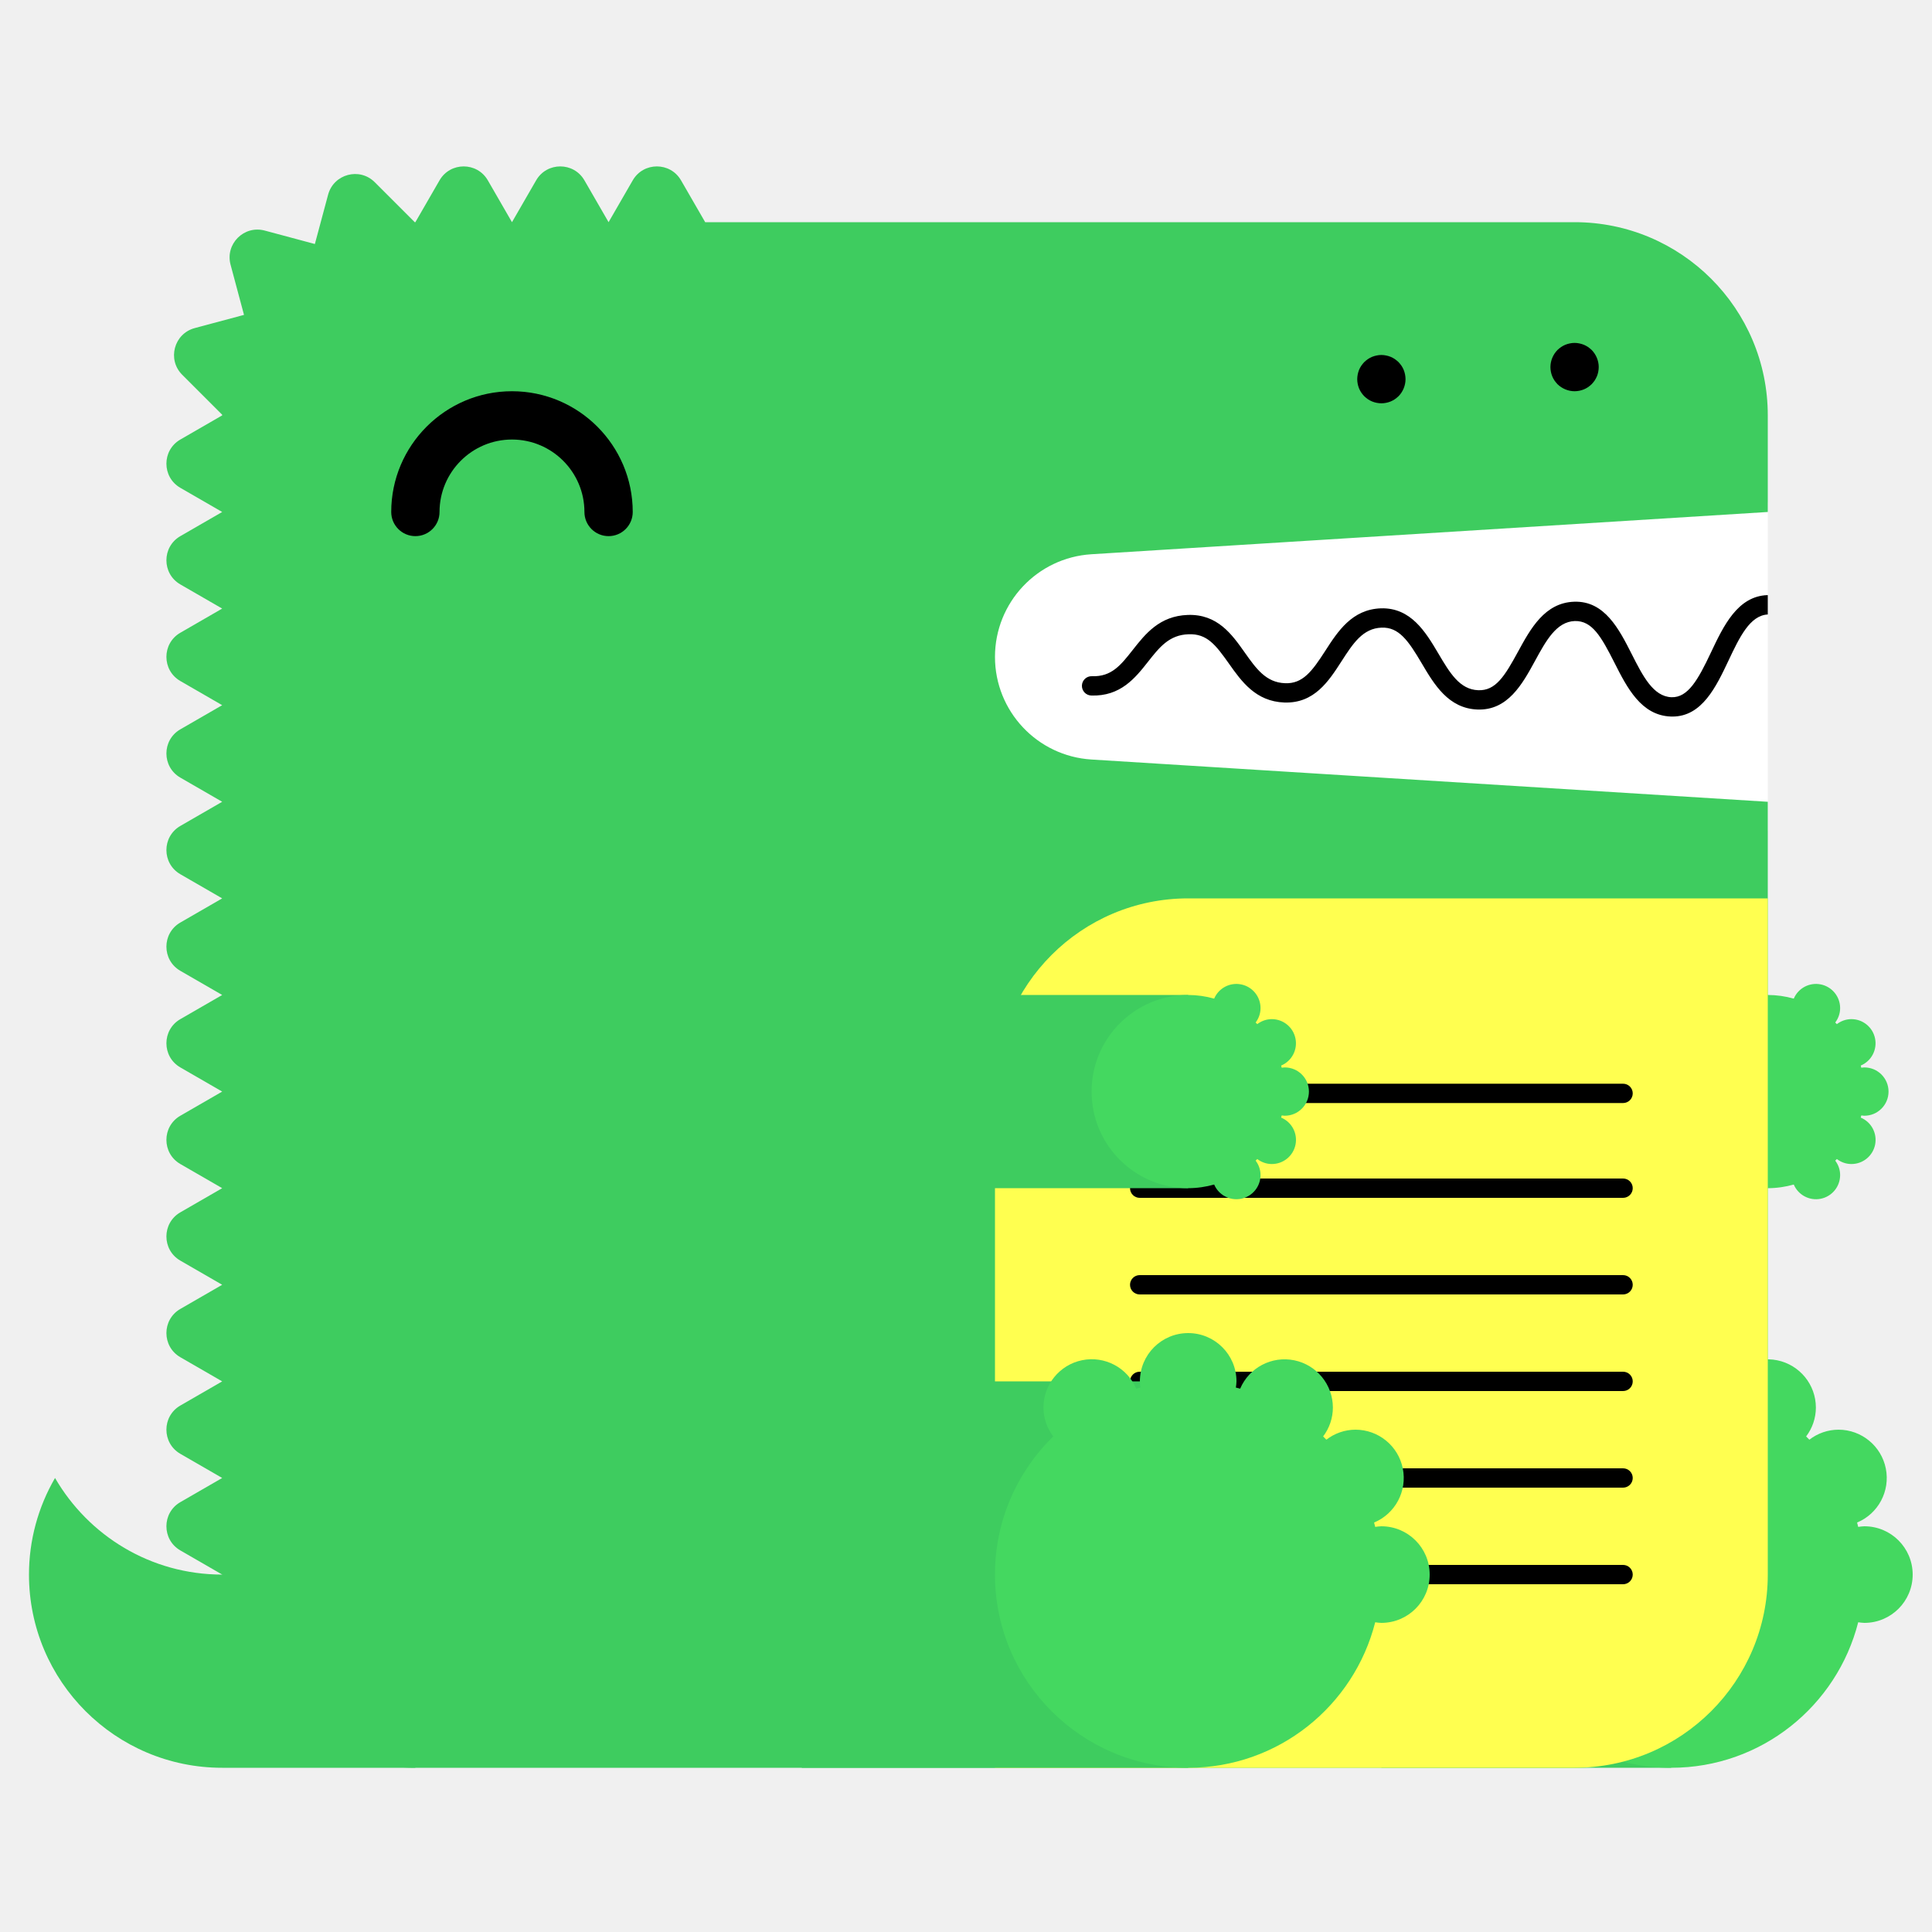
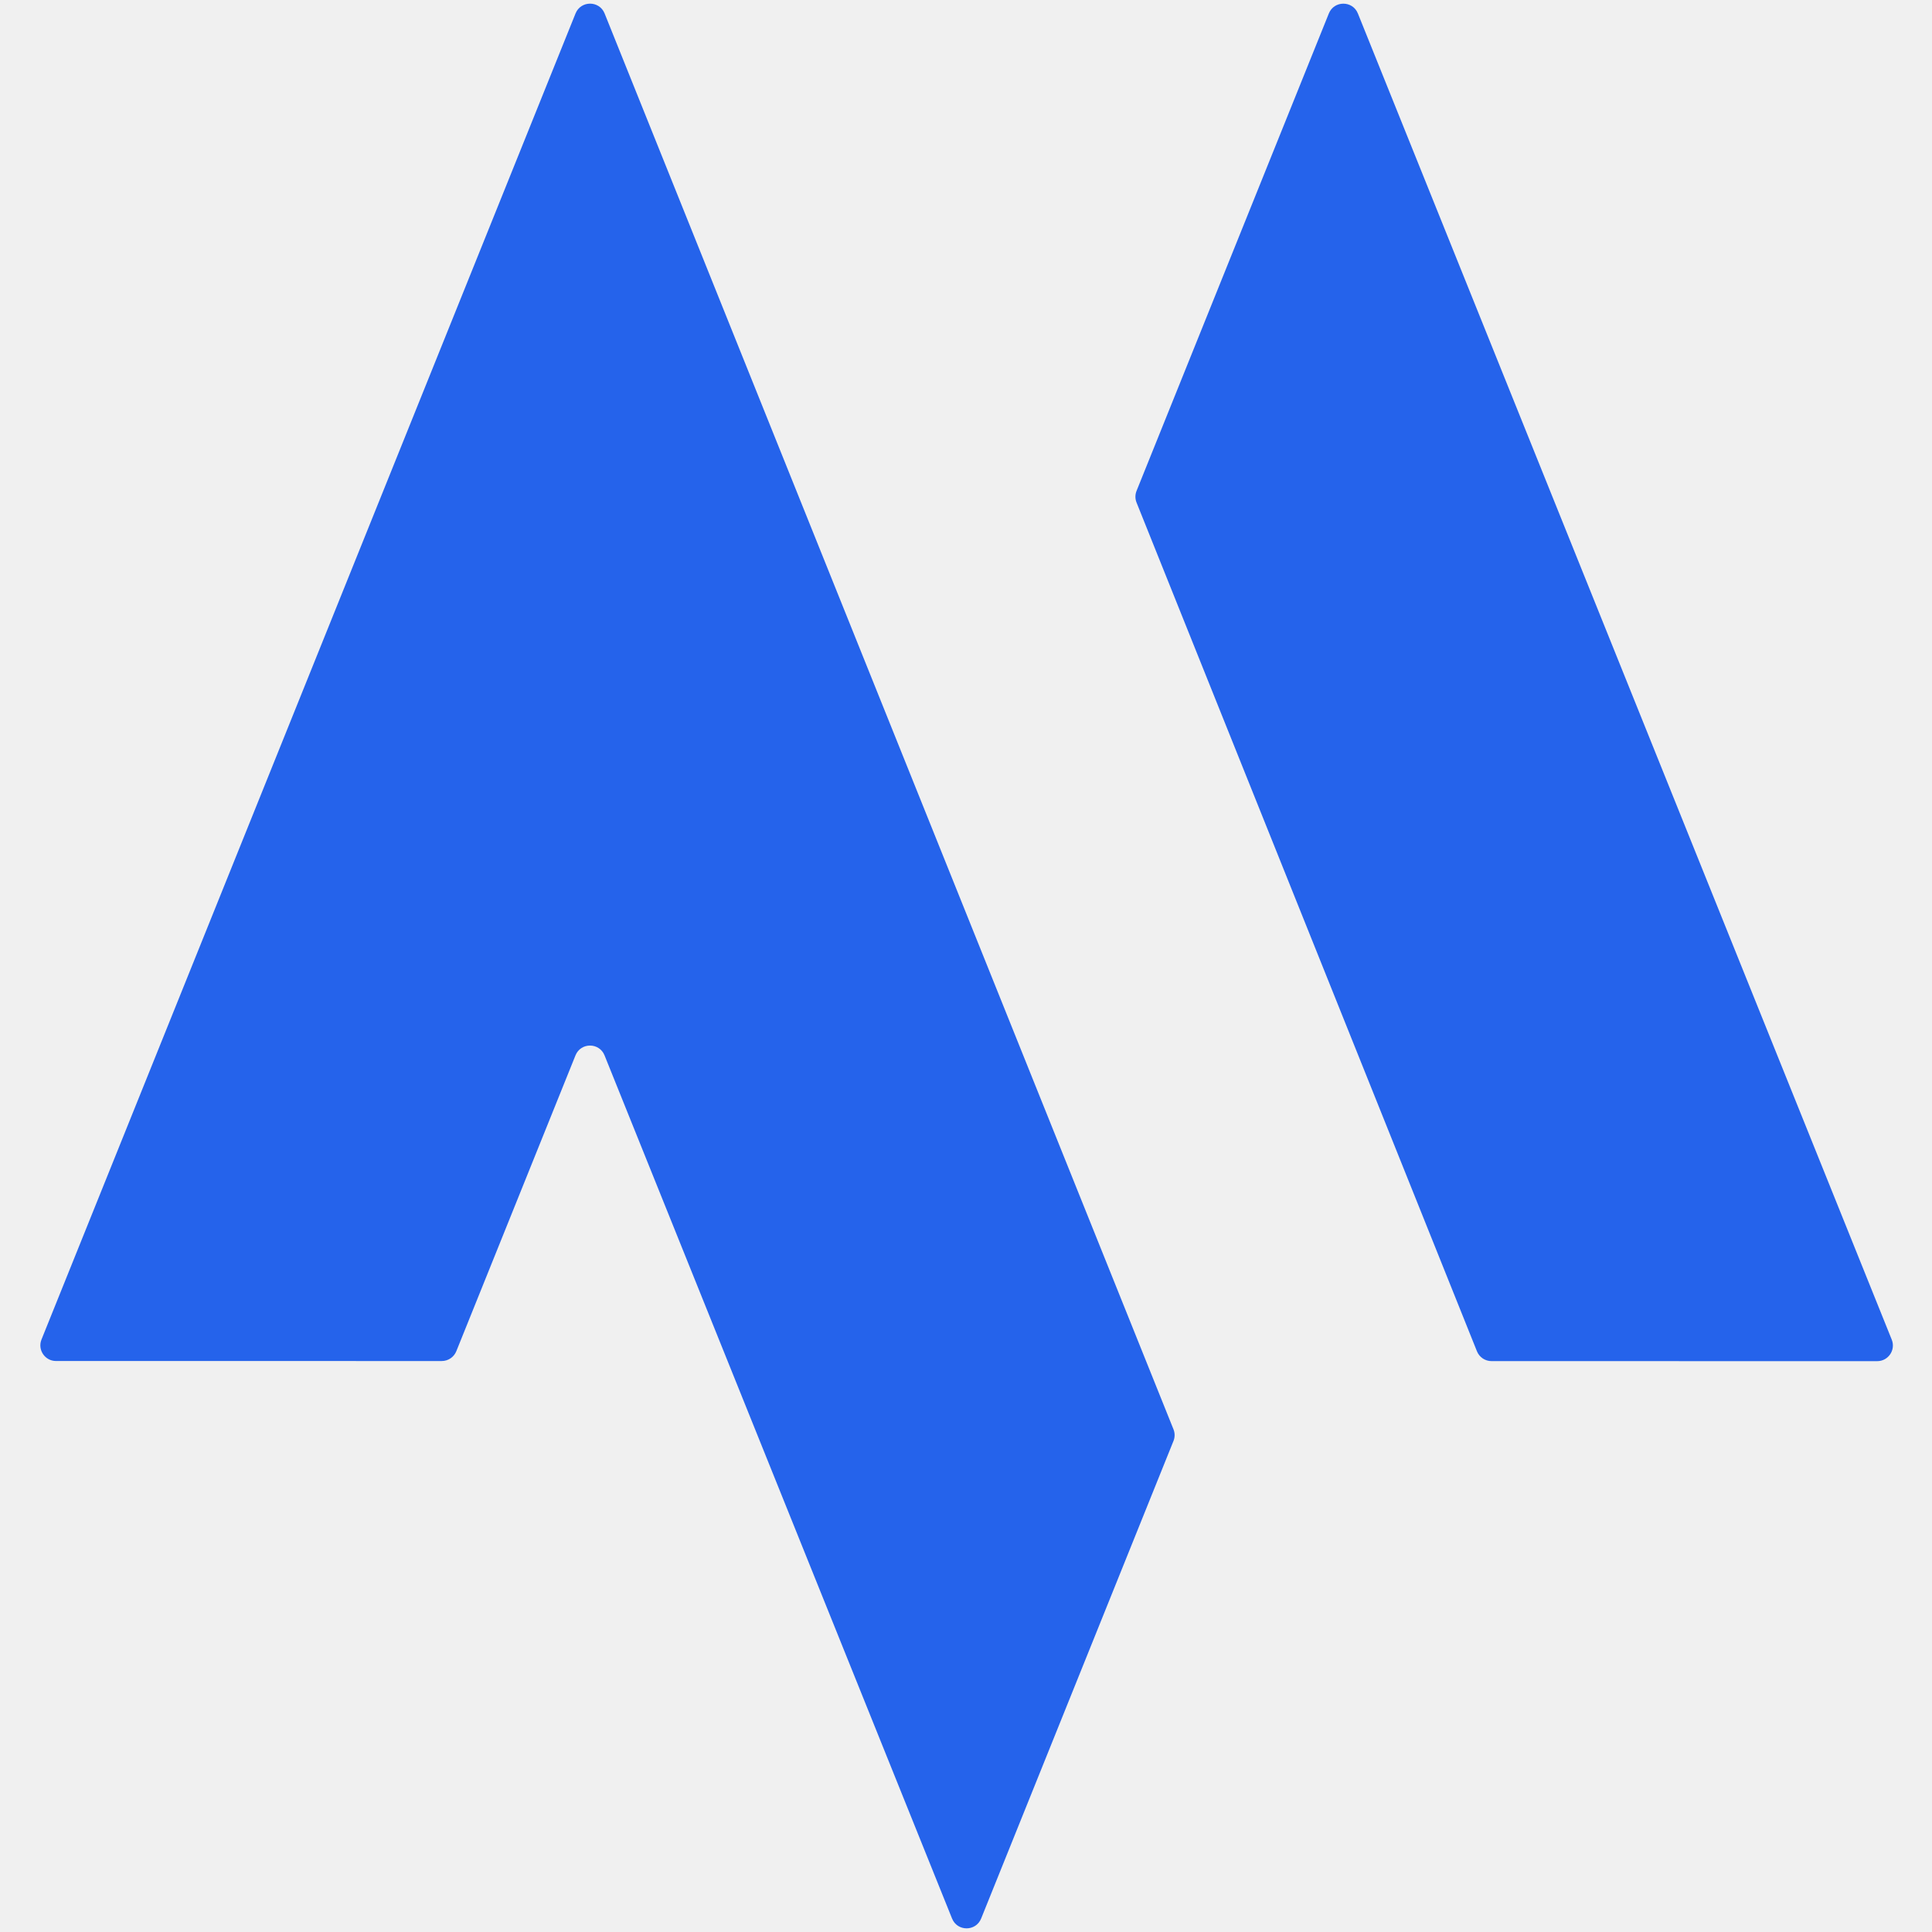
- <svg xmlns="http://www.w3.org/2000/svg" width="200" height="200" viewBox="0 0 200 200">
-   <g fill="none" fill-rule="evenodd">
-     <path fill="#FFF" d="M99 52h84v34H99z" />
-     <path d="M23 163c-7.398 0-13.843-4.027-17.303-10A19.886 19.886 0 0 0 3 163c0 11.046 8.954 20 20 20h20v-20H23z" fill="#3ECC5F" />
-     <path d="M112.98 57.376L183 53V43c0-11.046-8.954-20-20-20H73l-2.5-4.33c-1.112-1.925-3.889-1.925-5 0L63 23l-2.5-4.33c-1.111-1.925-3.889-1.925-5 0L53 23l-2.5-4.33c-1.111-1.925-3.889-1.925-5 0L43 23c-.022 0-.042.003-.065.003l-4.142-4.141c-1.57-1.571-4.252-.853-4.828 1.294l-1.369 5.104-5.192-1.392c-2.148-.575-4.111 1.389-3.535 3.536l1.39 5.193-5.102 1.367c-2.148.576-2.867 3.259-1.296 4.83l4.142 4.142c0 .021-.003.042-.003.064l-4.33 2.5c-1.925 1.111-1.925 3.889 0 5L23 53l-4.33 2.5c-1.925 1.111-1.925 3.889 0 5L23 63l-4.33 2.5c-1.925 1.111-1.925 3.889 0 5L23 73l-4.33 2.5c-1.925 1.111-1.925 3.889 0 5L23 83l-4.33 2.5c-1.925 1.111-1.925 3.889 0 5L23 93l-4.33 2.5c-1.925 1.111-1.925 3.889 0 5L23 103l-4.33 2.5c-1.925 1.111-1.925 3.889 0 5L23 113l-4.33 2.5c-1.925 1.111-1.925 3.889 0 5L23 123l-4.33 2.5c-1.925 1.111-1.925 3.889 0 5L23 133l-4.33 2.5c-1.925 1.111-1.925 3.889 0 5L23 143l-4.33 2.5c-1.925 1.111-1.925 3.889 0 5L23 153l-4.33 2.5c-1.925 1.111-1.925 3.889 0 5L23 163c0 11.046 8.954 20 20 20h120c11.046 0 20-8.954 20-20V83l-70.02-4.376A10.645 10.645 0 0 1 103 68c0-5.621 4.37-10.273 9.98-10.624" fill="#3ECC5F" />
-     <path fill="#3ECC5F" d="M143 183h30v-40h-30z" />
-     <path d="M193 158c-.219 0-.428.037-.639.064-.038-.15-.074-.301-.116-.451A5 5 0 0 0 190.32 148a4.96 4.96 0 0 0-3.016 1.036 26.531 26.531 0 0 0-.335-.336 4.955 4.955 0 0 0 1.011-2.987 5 5 0 0 0-9.599-1.959c-.148-.042-.297-.077-.445-.115.027-.211.064-.42.064-.639a5 5 0 0 0-5-5 5 5 0 0 0-5 5c0 .219.037.428.064.639-.148.038-.297.073-.445.115a4.998 4.998 0 0 0-9.599 1.959c0 1.125.384 2.151 1.011 2.987-3.717 3.632-6.031 8.693-6.031 14.3 0 11.046 8.954 20 20 20 9.339 0 17.16-6.41 19.361-15.064.211.027.42.064.639.064a5 5 0 0 0 5-5 5 5 0 0 0-5-5" fill="#44D860" />
-     <path fill="#3ECC5F" d="M153 123h30v-20h-30z" />
-     <path d="M193 115.5a2.5 2.5 0 1 0 0-5c-.109 0-.214.019-.319.032-.02-.075-.037-.15-.058-.225a2.501 2.501 0 0 0-.963-4.807c-.569 0-1.088.197-1.508.518a6.653 6.653 0 0 0-.168-.168c.314-.417.506-.931.506-1.494a2.5 2.5 0 0 0-4.8-.979A9.987 9.987 0 0 0 183 103c-5.522 0-10 4.478-10 10s4.478 10 10 10c.934 0 1.833-.138 2.69-.377a2.5 2.5 0 0 0 4.8-.979c0-.563-.192-1.077-.506-1.494.057-.055.113-.111.168-.168.42.321.939.518 1.508.518a2.5 2.5 0 0 0 .963-4.807c.021-.074.038-.15.058-.225.105.013.21.032.319.032" fill="#44D860" />
-     <path d="M63 55.5a2.5 2.5 0 0 1-2.5-2.5c0-4.136-3.364-7.5-7.5-7.5s-7.5 3.364-7.5 7.5a2.5 2.5 0 1 1-5 0c0-6.893 5.607-12.5 12.5-12.5S65.5 46.107 65.5 53a2.5 2.5 0 0 1-2.5 2.5" fill="#000" />
-     <path d="M103 183h60c11.046 0 20-8.954 20-20V93h-60c-11.046 0-20 8.954-20 20v70z" fill="#FFFF50" />
-     <path d="M168.02 124h-50.04a1 1 0 1 1 0-2h50.04a1 1 0 1 1 0 2m0 20h-50.04a1 1 0 1 1 0-2h50.04a1 1 0 1 1 0 2m0 20h-50.04a1 1 0 1 1 0-2h50.04a1 1 0 1 1 0 2m0-49.814h-50.04a1 1 0 1 1 0-2h50.04a1 1 0 1 1 0 2m0 19.814h-50.04a1 1 0 1 1 0-2h50.04a1 1 0 1 1 0 2m0 20h-50.04a1 1 0 1 1 0-2h50.04a1 1 0 1 1 0 2M183 61.611c-.012 0-.022-.006-.034-.005-3.09.105-4.552 3.196-5.842 5.923-1.346 2.85-2.387 4.703-4.093 4.647-1.889-.068-2.969-2.202-4.113-4.46-1.314-2.594-2.814-5.536-5.963-5.426-3.046.104-4.513 2.794-5.807 5.167-1.377 2.528-2.314 4.065-4.121 3.994-1.927-.07-2.951-1.805-4.136-3.813-1.321-2.236-2.848-4.75-5.936-4.664-2.994.103-4.465 2.385-5.763 4.4-1.373 2.13-2.335 3.428-4.165 3.351-1.973-.07-2.992-1.51-4.171-3.177-1.324-1.873-2.816-3.993-5.895-3.89-2.928.1-4.399 1.97-5.696 3.618-1.232 1.564-2.194 2.802-4.229 2.724a1 1 0 0 0-.072 2c3.017.101 4.545-1.8 5.872-3.487 1.177-1.496 2.193-2.787 4.193-2.855 1.926-.082 2.829 1.115 4.195 3.045 1.297 1.834 2.769 3.914 5.731 4.021 3.103.104 4.596-2.215 5.918-4.267 1.182-1.834 2.202-3.417 4.15-3.484 1.793-.067 2.769 1.35 4.145 3.681 1.297 2.197 2.766 4.686 5.787 4.796 3.125.108 4.634-2.62 5.949-5.035 1.139-2.088 2.214-4.06 4.119-4.126 1.793-.042 2.728 1.595 4.111 4.33 1.292 2.553 2.757 5.445 5.825 5.556l.169.003c3.064 0 4.518-3.075 5.805-5.794 1.139-2.41 2.217-4.68 4.067-4.773v-2z" fill="#000" />
-     <path fill="#3ECC5F" d="M83 183h40v-40H83z" />
-     <path d="M143 158c-.219 0-.428.037-.639.064-.038-.15-.074-.301-.116-.451A5 5 0 0 0 140.32 148a4.96 4.96 0 0 0-3.016 1.036 26.531 26.531 0 0 0-.335-.336 4.955 4.955 0 0 0 1.011-2.987 5 5 0 0 0-9.599-1.959c-.148-.042-.297-.077-.445-.115.027-.211.064-.42.064-.639a5 5 0 0 0-5-5 5 5 0 0 0-5 5c0 .219.037.428.064.639-.148.038-.297.073-.445.115a4.998 4.998 0 0 0-9.599 1.959c0 1.125.384 2.151 1.011 2.987-3.717 3.632-6.031 8.693-6.031 14.3 0 11.046 8.954 20 20 20 9.339 0 17.16-6.41 19.361-15.064.211.027.42.064.639.064a5 5 0 0 0 5-5 5 5 0 0 0-5-5" fill="#44D860" />
-     <path fill="#3ECC5F" d="M83 123h40v-20H83z" />
-     <path d="M133 115.5a2.5 2.5 0 1 0 0-5c-.109 0-.214.019-.319.032-.02-.075-.037-.15-.058-.225a2.501 2.501 0 0 0-.963-4.807c-.569 0-1.088.197-1.508.518a6.653 6.653 0 0 0-.168-.168c.314-.417.506-.931.506-1.494a2.5 2.5 0 0 0-4.8-.979A9.987 9.987 0 0 0 123 103c-5.522 0-10 4.478-10 10s4.478 10 10 10c.934 0 1.833-.138 2.69-.377a2.5 2.5 0 0 0 4.8-.979c0-.563-.192-1.077-.506-1.494.057-.055.113-.111.168-.168.42.321.939.518 1.508.518a2.5 2.5 0 0 0 .963-4.807c.021-.074.038-.15.058-.225.105.013.21.032.319.032" fill="#44D860" />
-     <path d="M143 41.75c-.16 0-.33-.02-.49-.05a2.52 2.52 0 0 1-.47-.14c-.15-.06-.29-.14-.431-.23-.13-.09-.259-.2-.38-.31-.109-.12-.219-.24-.309-.38s-.17-.28-.231-.43a2.619 2.619 0 0 1-.189-.96c0-.16.02-.33.05-.49.03-.16.08-.31.139-.47.061-.15.141-.29.231-.43.09-.13.2-.26.309-.38.121-.11.25-.22.38-.31.141-.09.281-.17.431-.23.149-.06.31-.11.47-.14.32-.07.65-.07.98 0 .159.03.32.08.47.14.149.06.29.14.43.23.13.09.259.2.38.31.11.12.22.25.31.38.09.14.17.28.23.43.06.16.11.31.14.47.029.16.05.33.05.49 0 .66-.271 1.31-.73 1.77-.121.11-.25.22-.38.31-.14.09-.281.17-.43.23a2.565 2.565 0 0 1-.96.19m20-1.25c-.66 0-1.3-.27-1.771-.73a3.802 3.802 0 0 1-.309-.38c-.09-.14-.17-.28-.231-.43a2.619 2.619 0 0 1-.189-.96c0-.66.27-1.3.729-1.77.121-.11.25-.22.38-.31.141-.09.281-.17.431-.23.149-.06.31-.11.47-.14.32-.07.66-.07.98 0 .159.03.32.08.47.14.149.06.29.14.43.23.13.09.259.2.38.31.459.47.73 1.11.73 1.77 0 .16-.021.33-.05.49-.03.16-.08.32-.14.47-.07.15-.14.29-.23.43-.09.13-.2.26-.31.38-.121.11-.25.22-.38.31-.14.09-.281.17-.43.23a2.565 2.565 0 0 1-.96.19" fill="#000" />
+ <svg xmlns="http://www.w3.org/2000/svg" width="500" zoomAndPan="magnify" viewBox="0 0 375 375" height="500" preserveAspectRatio="xMidYMid meet" version="1.0">
+   <defs>
+     <clipPath id="7aef03593b">
+       <path d="M 7.266 0 L 368 0 L 368 375 L 7.266 375 Z M 7.266 0 " clip-rule="nonzero" />
+     </clipPath>
+   </defs>
+   <g clip-path="url(#7aef03593b)">
+     <path fill="#2563eb" d="M 367.188 260.027 L 263.566 2.617 C 262.547 0.078 258.945 0.078 257.926 2.617 L 220.605 95.277 C 220.312 96 220.309 96.816 220.602 97.543 L 286.676 262.285 C 287.141 263.438 288.258 264.191 289.496 264.191 L 364.367 264.199 C 366.52 264.199 367.992 262.023 367.188 260.027 Z M 117.355 2.617 L 227.773 277.43 C 228.066 278.156 228.066 278.969 227.77 279.695 L 190.438 372.387 C 189.414 374.926 185.816 374.926 184.793 372.387 L 117.344 204.852 C 116.324 202.309 112.727 202.309 111.703 204.844 L 88.57 262.273 C 88.105 263.422 86.988 264.176 85.746 264.176 L 10.875 264.172 C 8.723 264.172 7.25 261.996 8.055 259.996 L 111.711 2.613 C 112.738 0.074 116.336 0.074 117.355 2.617 " fill-opacity="1" fill-rule="nonzero" />
  </g>
</svg>
